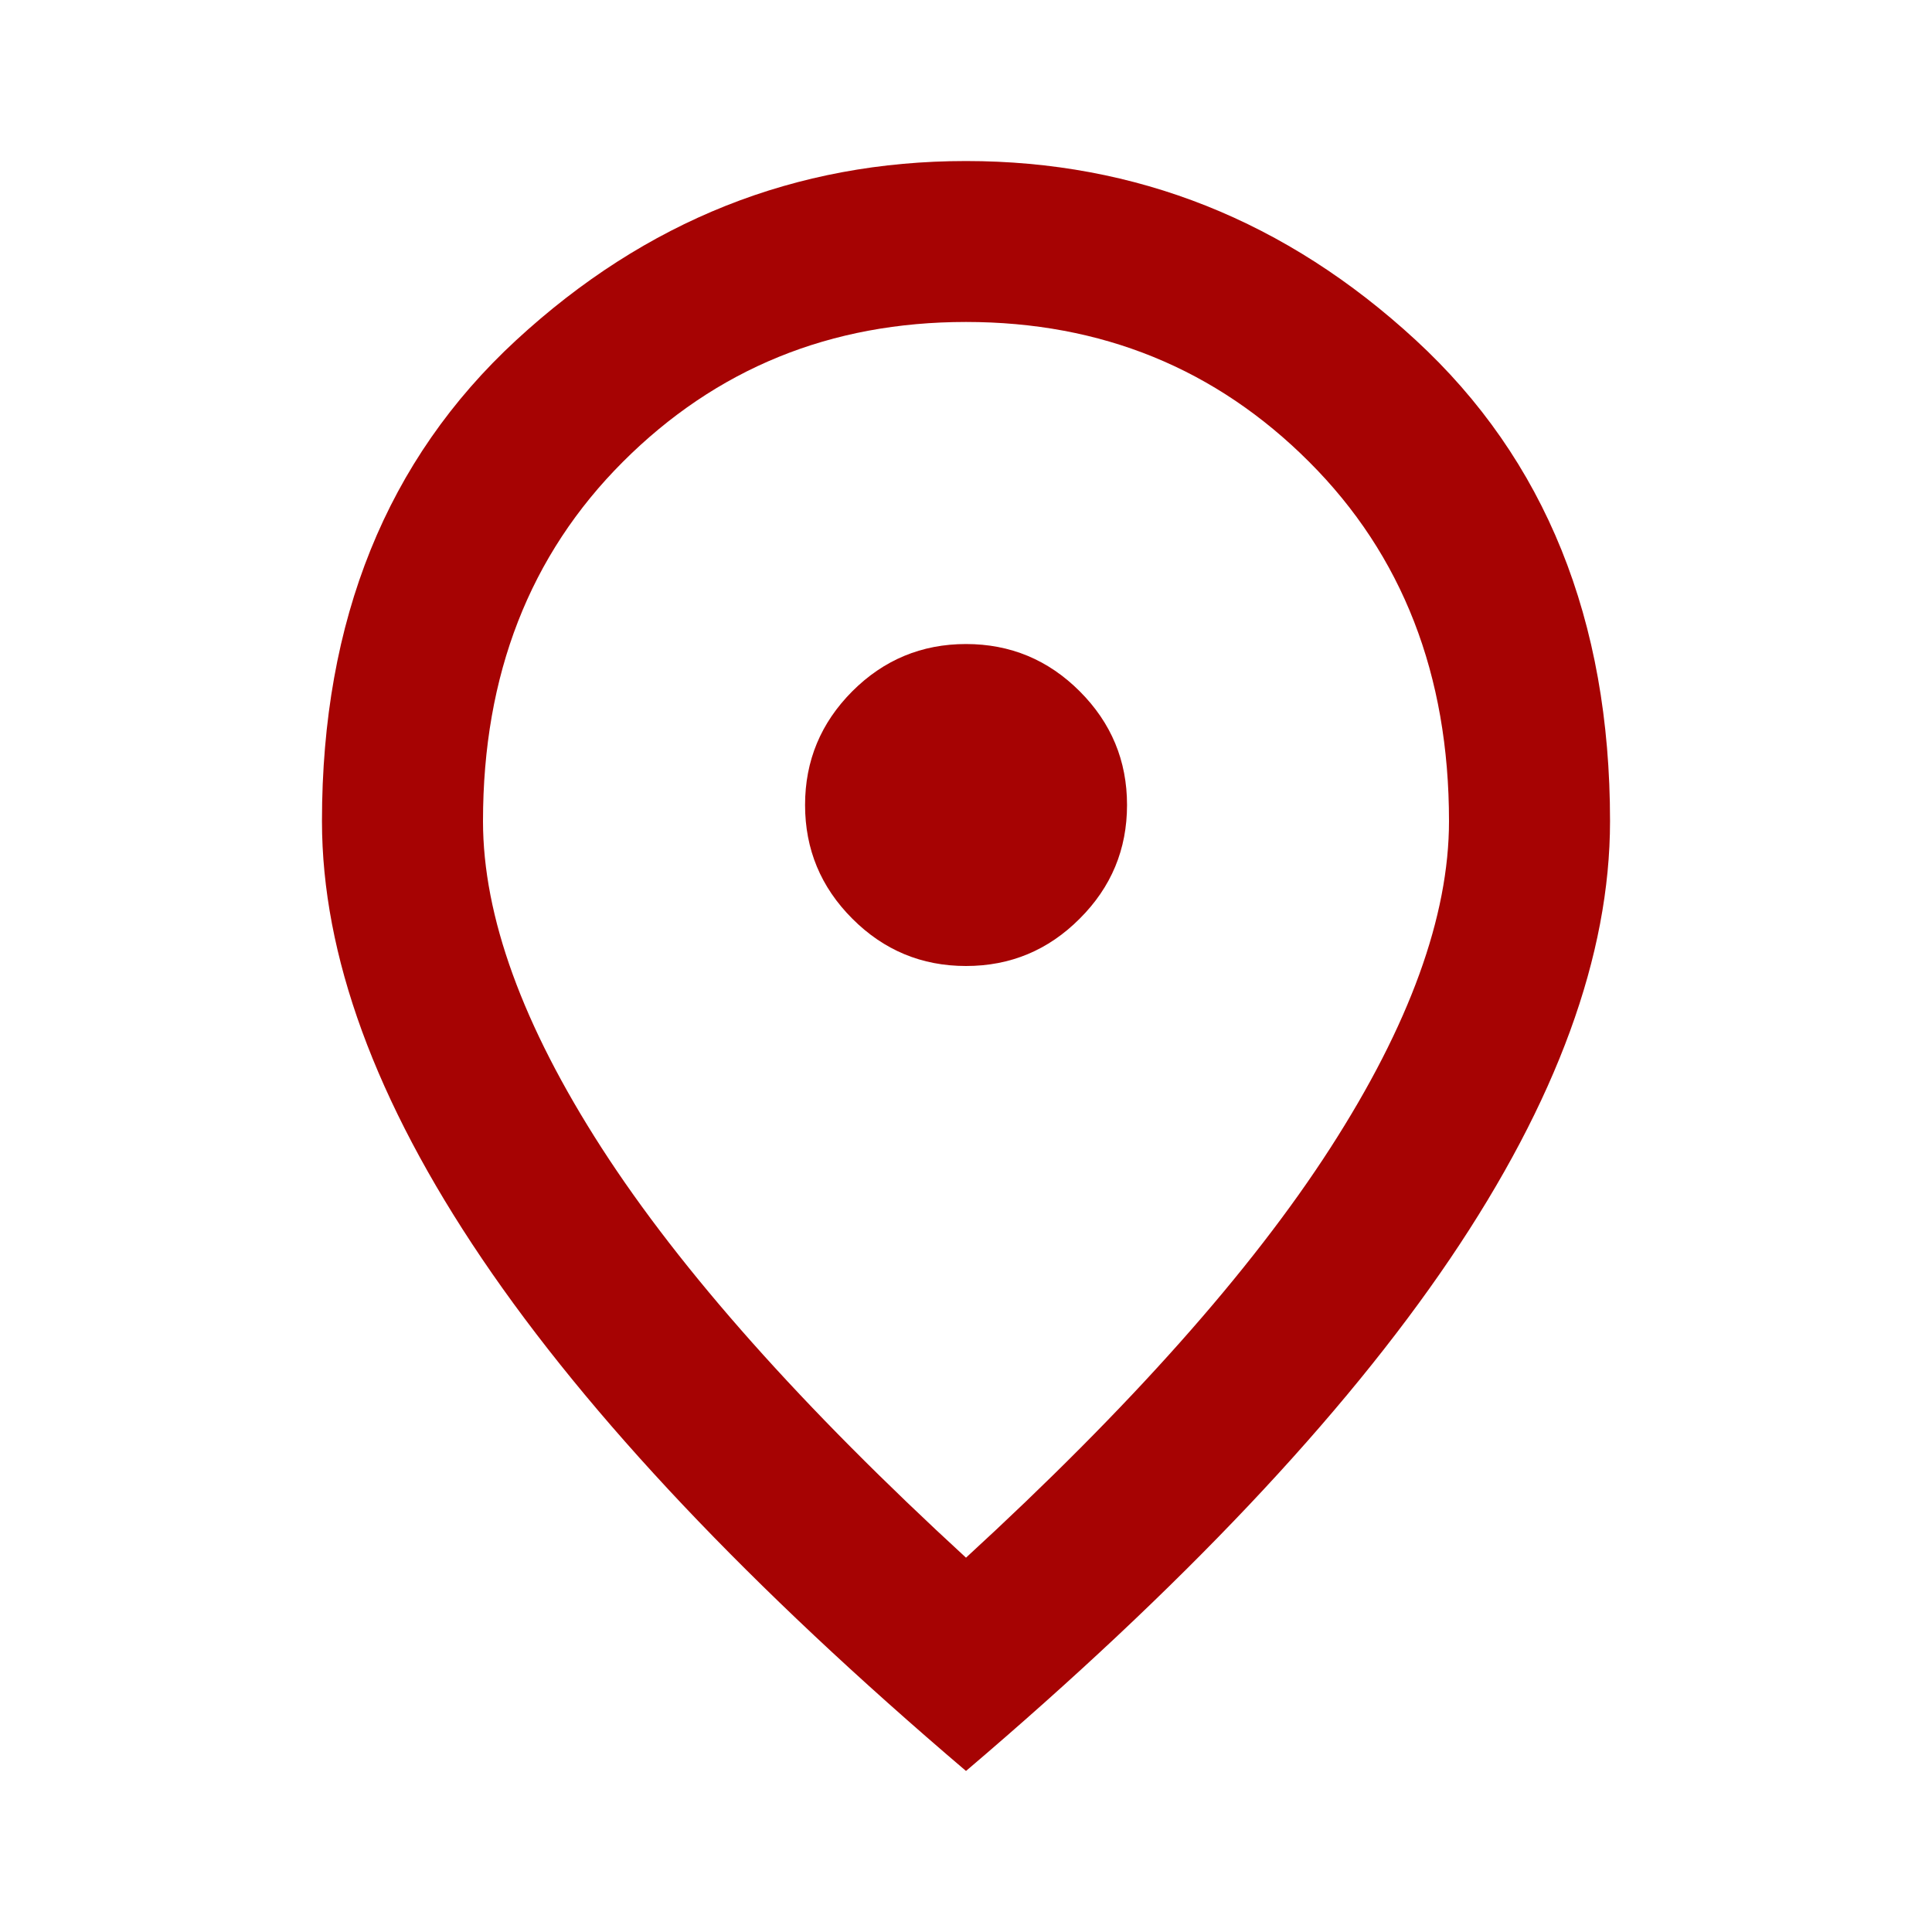
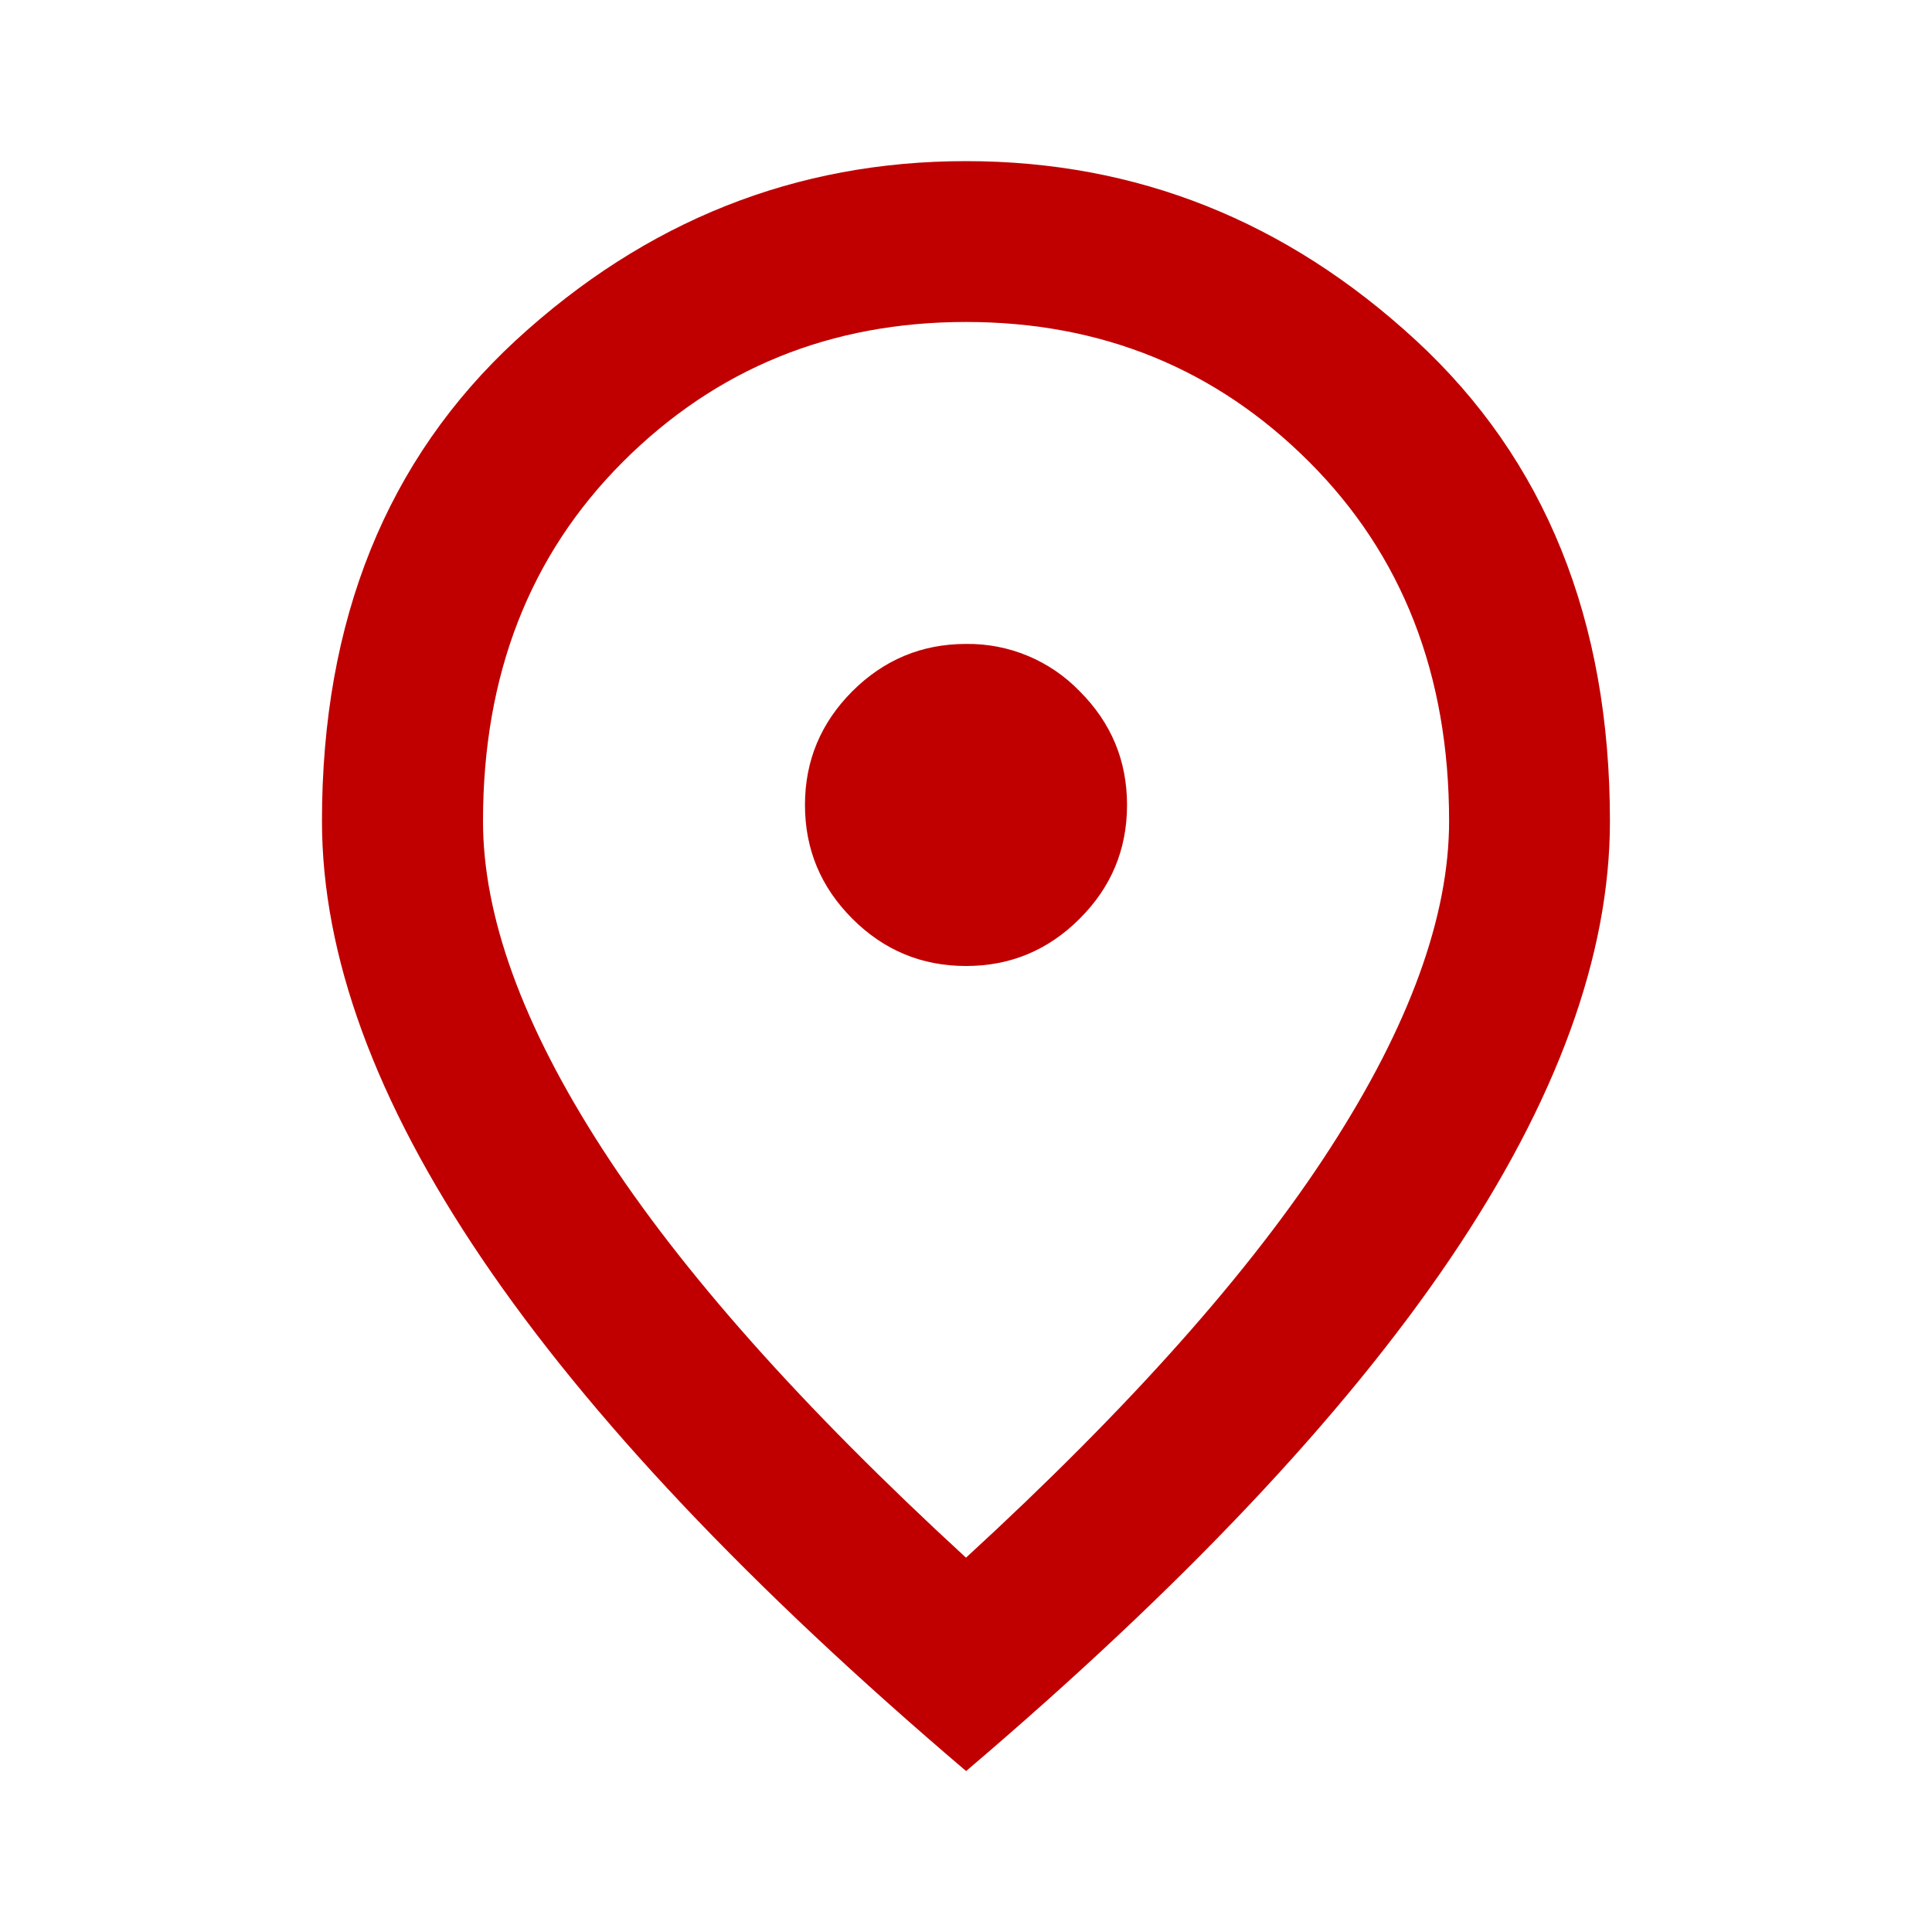
- <svg xmlns="http://www.w3.org/2000/svg" width="20" height="20" viewBox="0 0 20 20" fill="none">
-   <path d="M10 10C10.459 10 10.851 9.837 11.177 9.51C11.504 9.184 11.667 8.792 11.667 8.333C11.667 7.875 11.504 7.483 11.177 7.156C10.851 6.83 10.459 6.667 10 6.667C9.542 6.667 9.149 6.83 8.823 7.156C8.497 7.483 8.334 7.875 8.334 8.333C8.334 8.792 8.497 9.184 8.823 9.51C9.149 9.837 9.542 10 10 10ZM10 16.125C11.695 14.569 12.952 13.156 13.771 11.885C14.59 10.614 15 9.486 15 8.5C15 6.986 14.518 5.746 13.552 4.781C12.587 3.816 11.403 3.333 10 3.333C8.597 3.333 7.413 3.816 6.448 4.781C5.483 5.746 5 6.986 5 8.5C5 9.486 5.41 10.614 6.229 11.885C7.049 13.156 8.306 14.569 10 16.125ZM10 18.333C7.764 16.43 6.094 14.663 4.99 13.031C3.886 11.399 3.333 9.889 3.333 8.5C3.333 6.417 4.004 4.757 5.344 3.521C6.684 2.285 8.236 1.667 10 1.667C11.764 1.667 13.316 2.285 14.656 3.521C15.997 4.757 16.667 6.417 16.667 8.5C16.667 9.889 16.115 11.399 15.011 13.031C13.906 14.663 12.236 16.43 10 18.333Z" fill="#A60303" />
+ <svg xmlns="http://www.w3.org/2000/svg" width="20" height="20" fill="none">
+   <path d="M10 10c.459 0 .85-.163 1.177-.49.327-.326.49-.718.49-1.177 0-.458-.163-.85-.49-1.177A1.605 1.605 0 0 0 10 6.666c-.458 0-.85.164-1.177.49-.326.327-.49.719-.49 1.177 0 .459.164.851.49 1.177.326.327.719.49 1.177.49Zm0 6.125c1.695-1.556 2.952-2.969 3.771-4.24.82-1.27 1.23-2.399 1.23-3.385 0-1.514-.483-2.754-1.449-3.719-.965-.965-2.15-1.448-3.552-1.448-1.403 0-2.587.483-3.552 1.448C5.483 5.746 5 6.986 5 8.5c0 .986.41 2.114 1.23 3.385.819 1.271 2.076 2.684 3.77 4.24Zm0 2.208c-2.236-1.902-3.906-3.67-5.01-5.302C3.886 11.4 3.333 9.89 3.333 8.5c0-2.083.67-3.743 2.01-4.98C6.685 2.286 8.237 1.668 10 1.668c1.764 0 3.316.618 4.656 1.854 1.34 1.236 2.01 2.896 2.01 4.979 0 1.389-.551 2.9-1.655 4.531-1.105 1.632-2.775 3.4-5.01 5.302Z" fill="#C00000" />
</svg>
